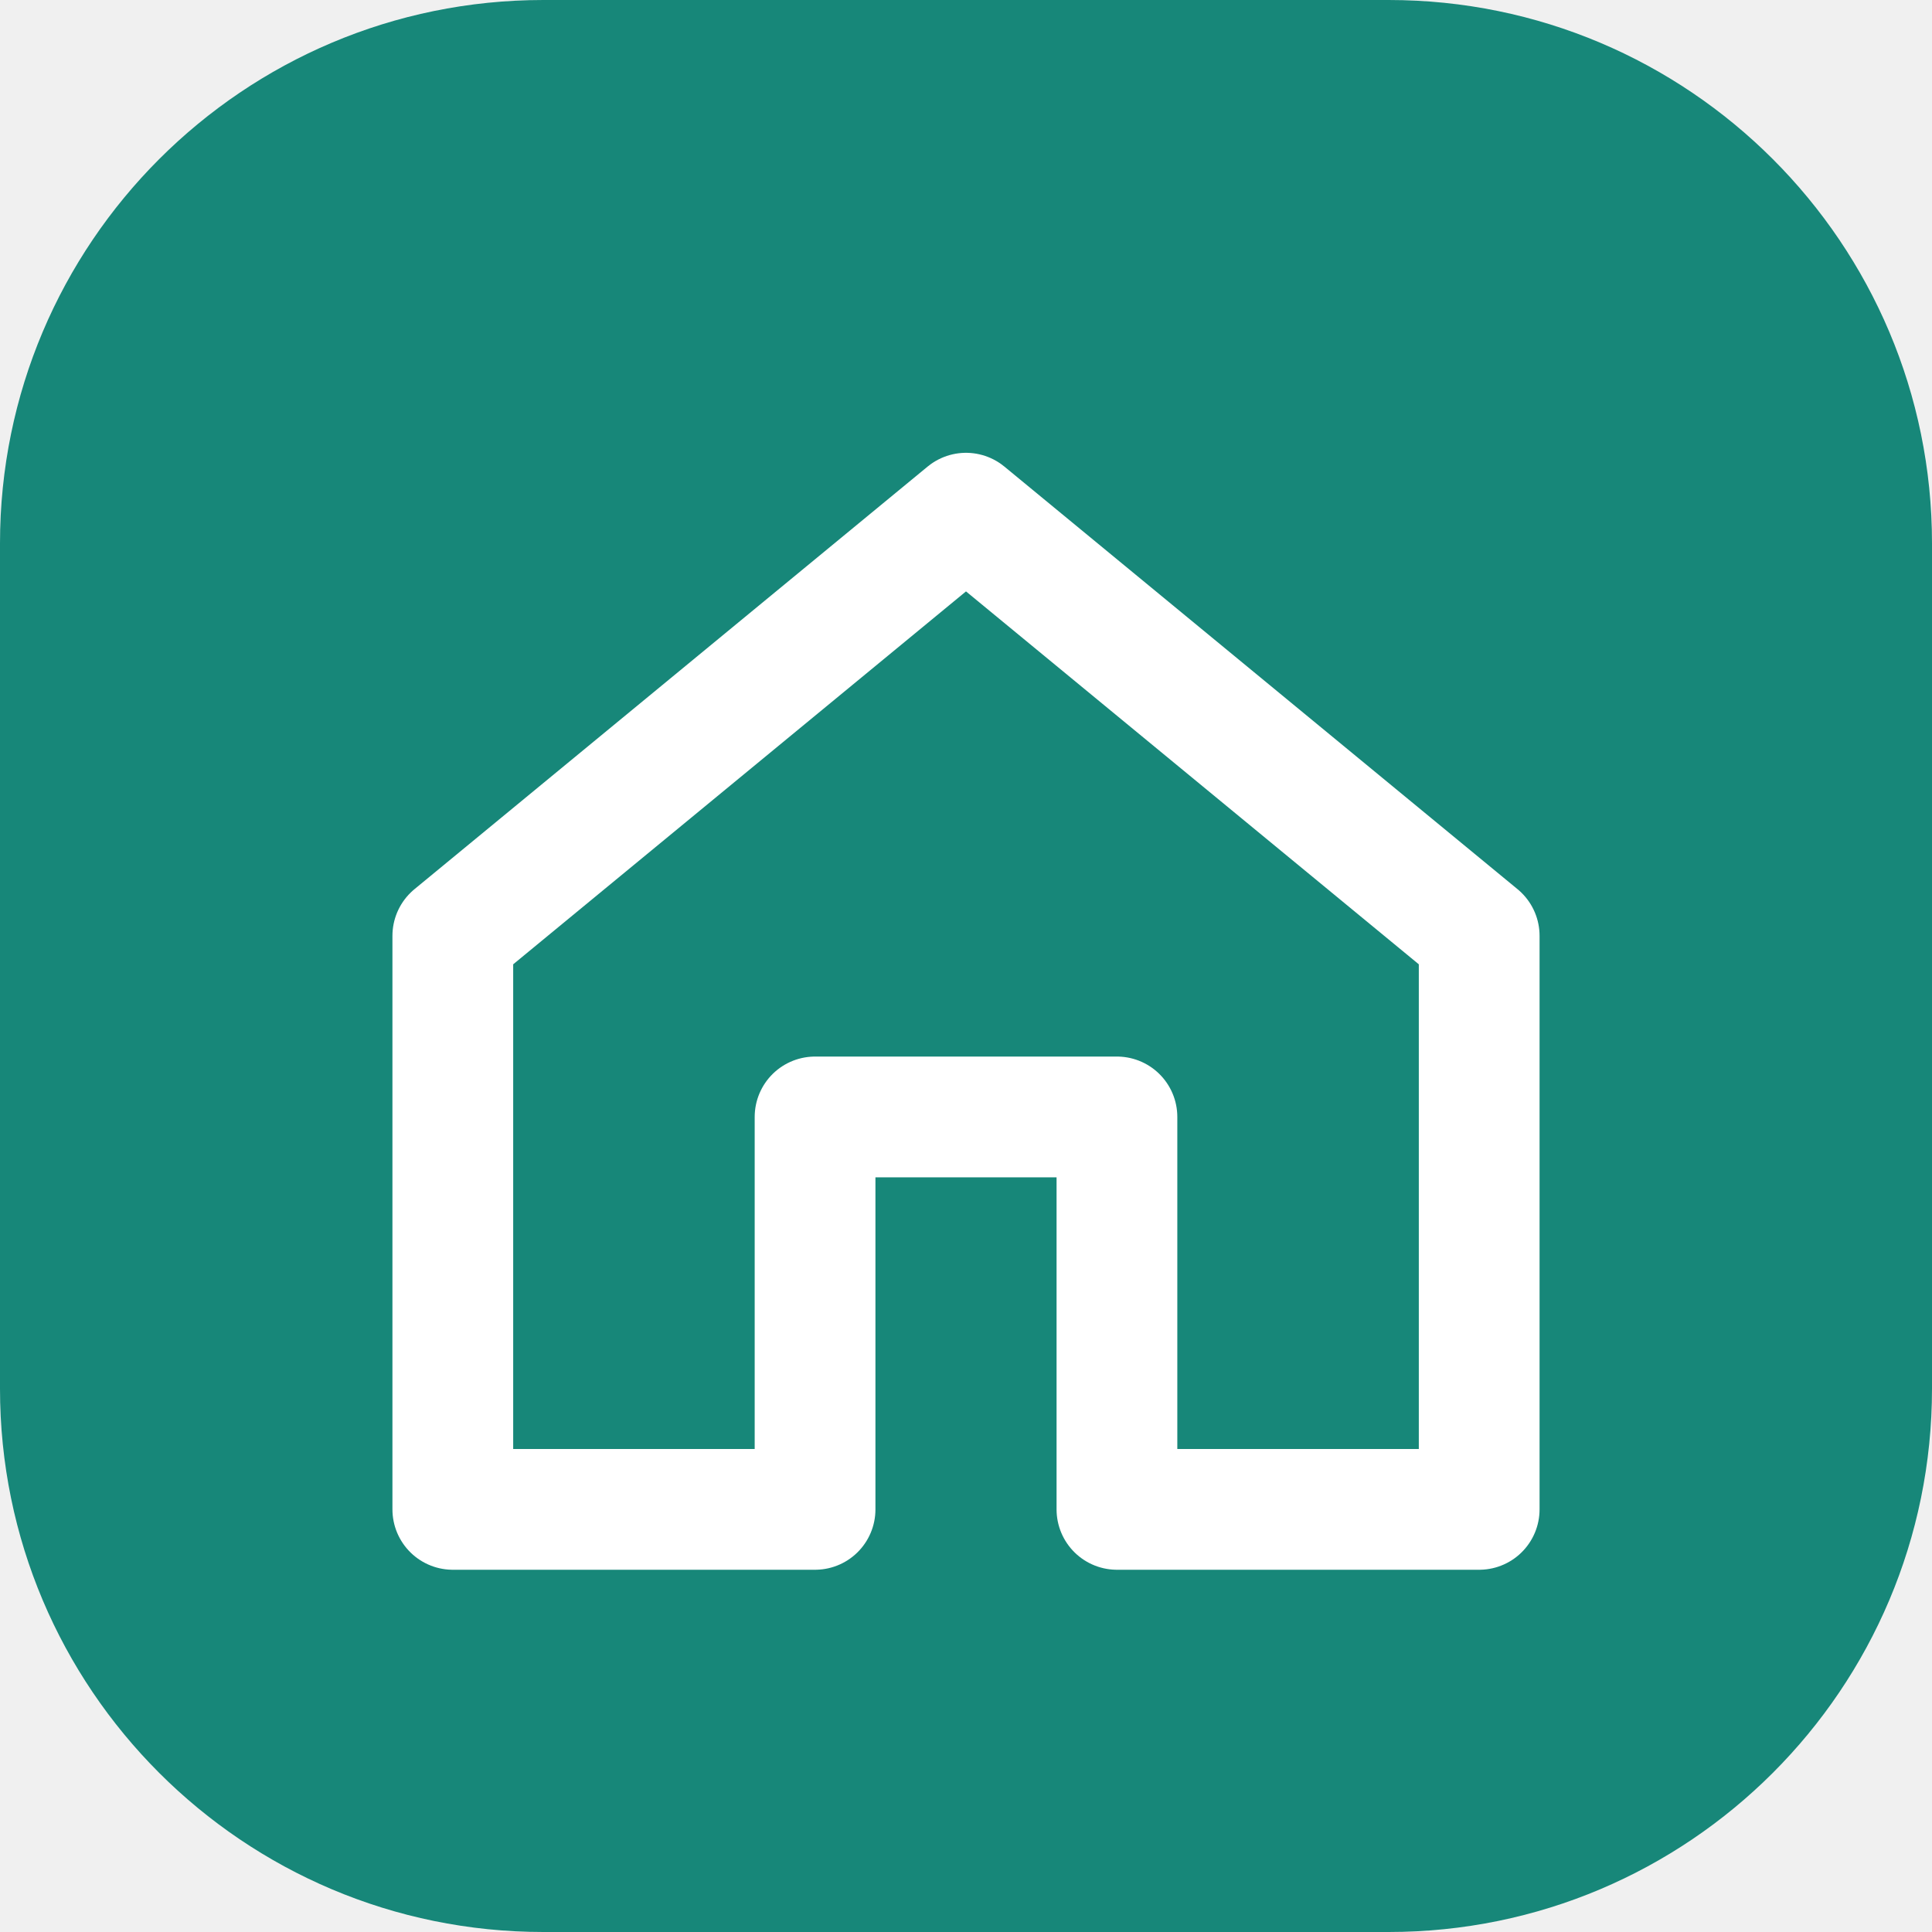
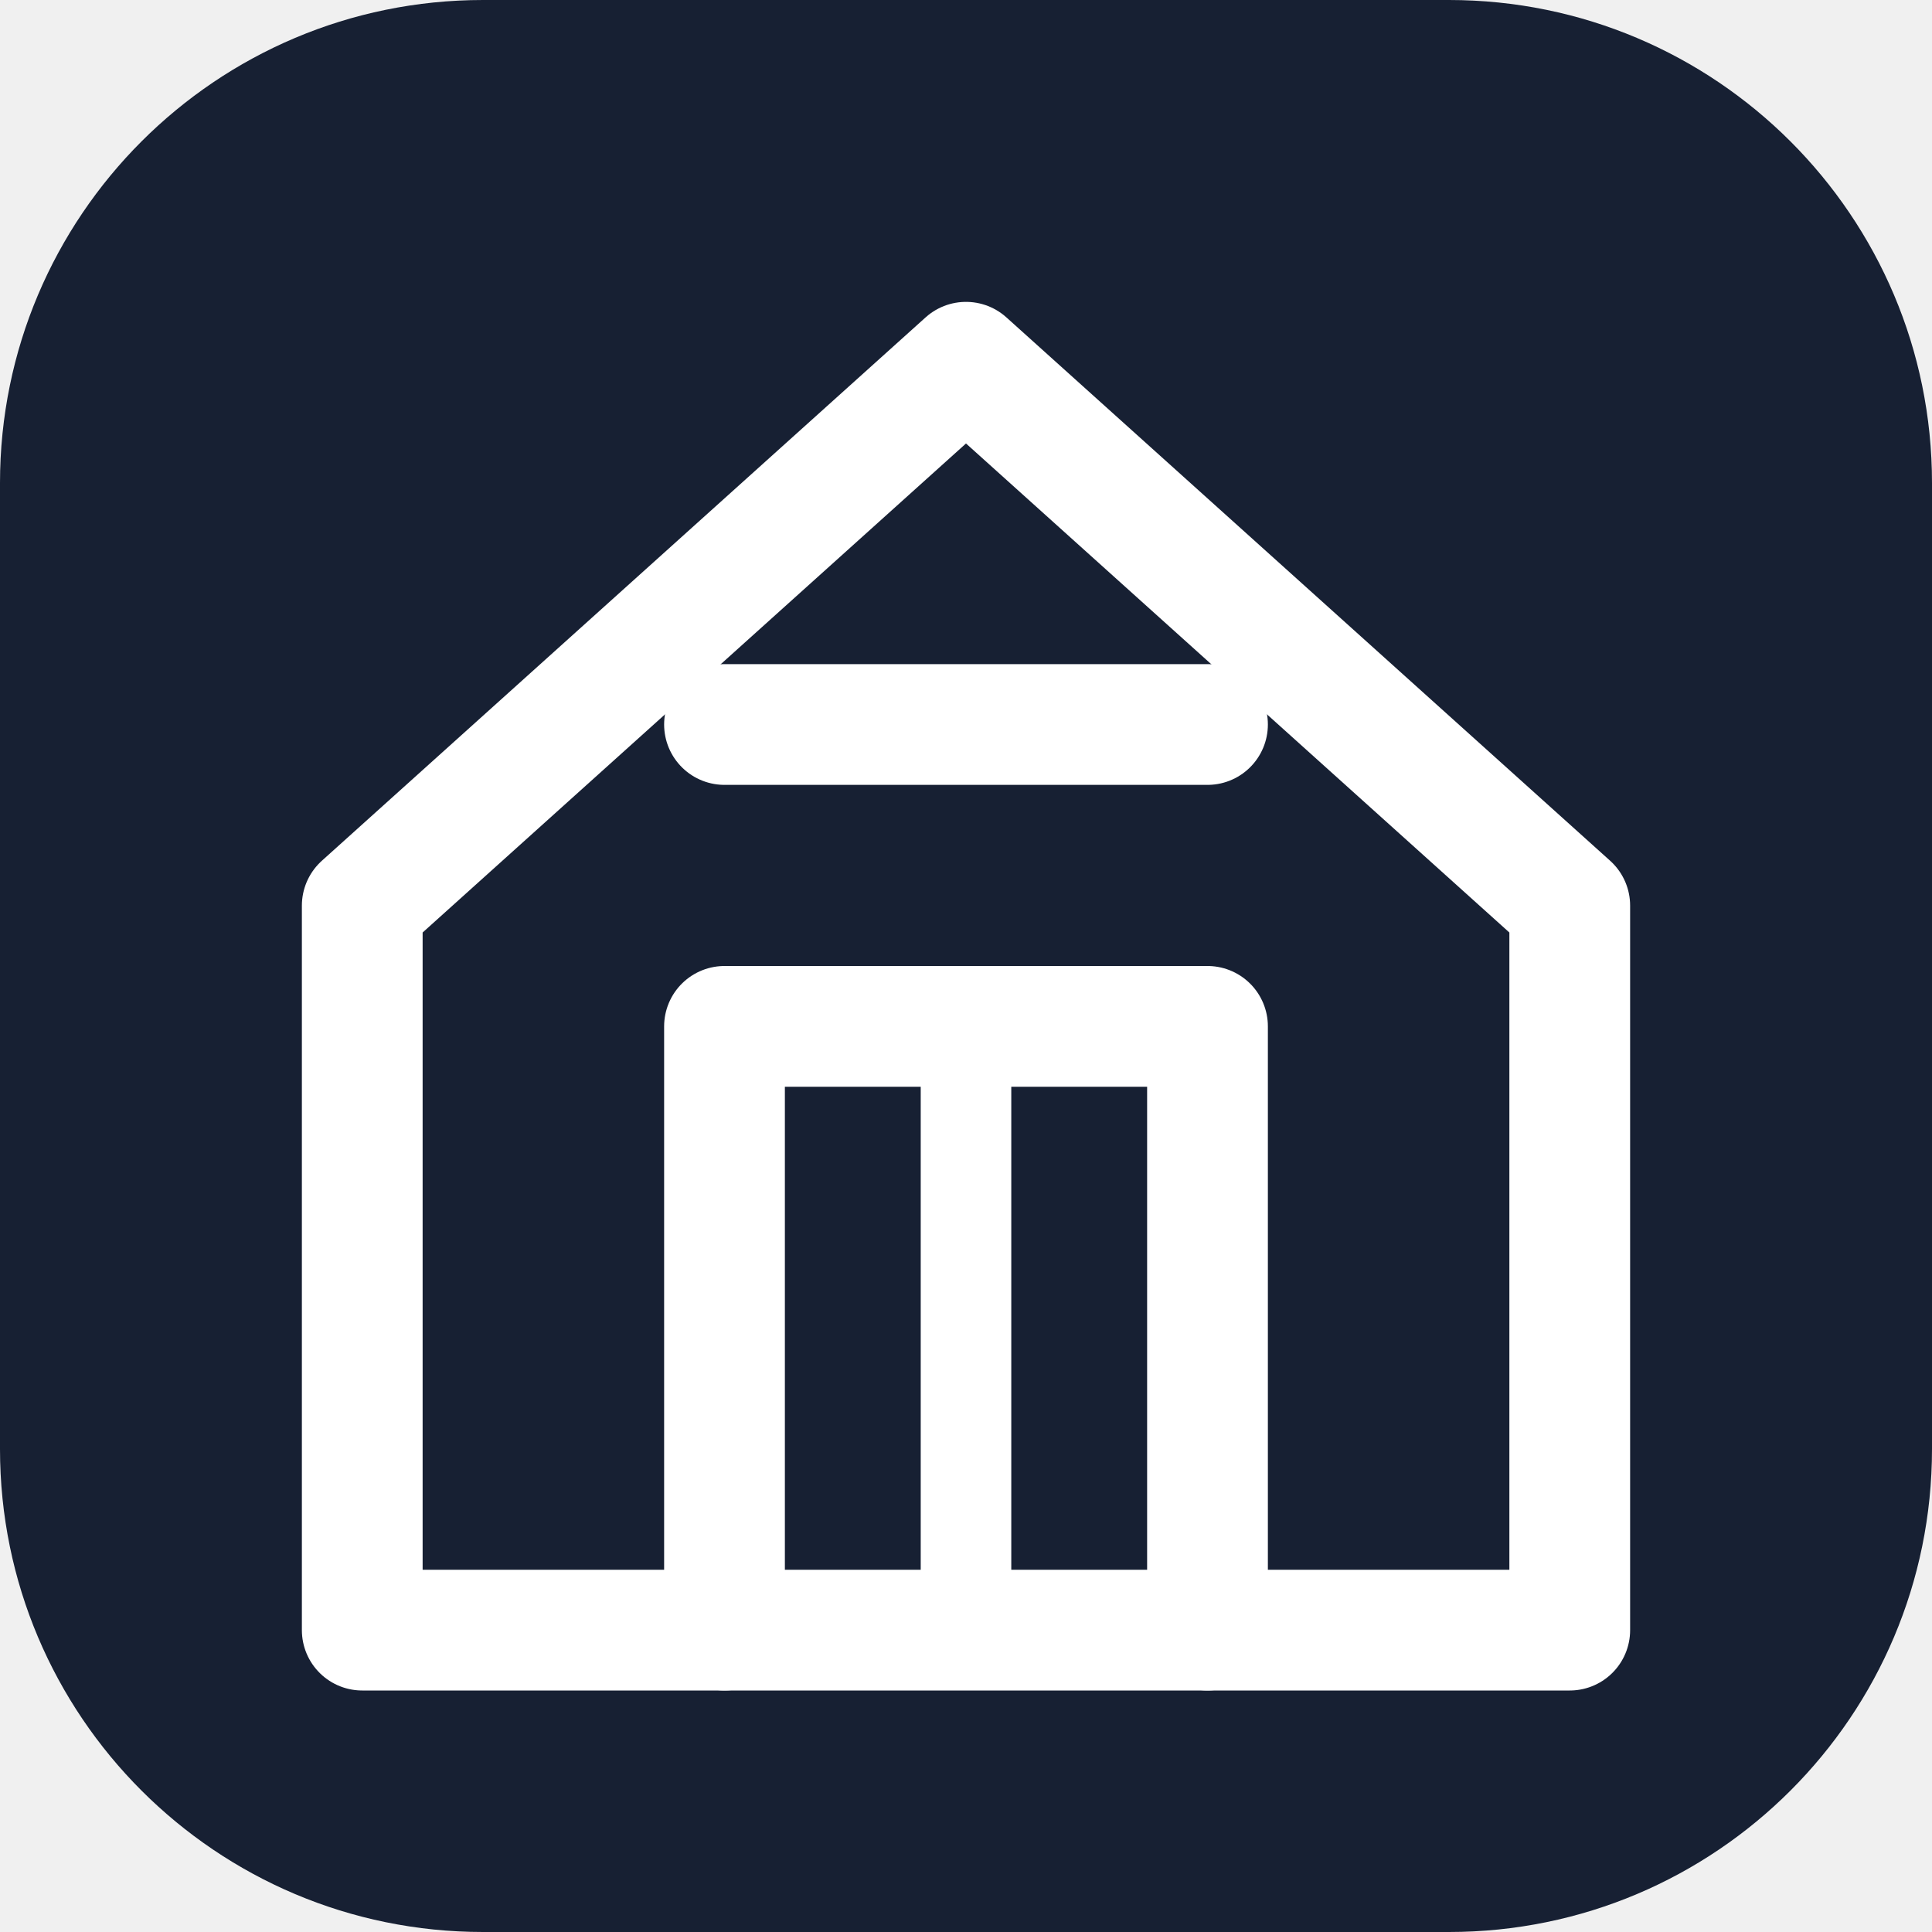
<svg xmlns="http://www.w3.org/2000/svg" viewBox="0 0 64 64">
-   <rect width="64" height="64" rx="18" fill="#178779" />
-   <path d="M15 31 32 17l17 14v19H37V37H27v13H15Z" fill="none" stroke="white" stroke-width="4" stroke-linejoin="round" />
+   <rect width="64" height="64" rx="16" fill="#172033" />
+   <g fill="none" stroke="white" stroke-width="4" stroke-linejoin="round" stroke-linecap="round">
+     <path d="M12 30 32 12l20 18v24H12V30Z" />
+     <path d="M24 54V34h16v20M24 24h16" />
+     <path d="M32 34v20" stroke-width="3" />
+   </g>
</svg>
